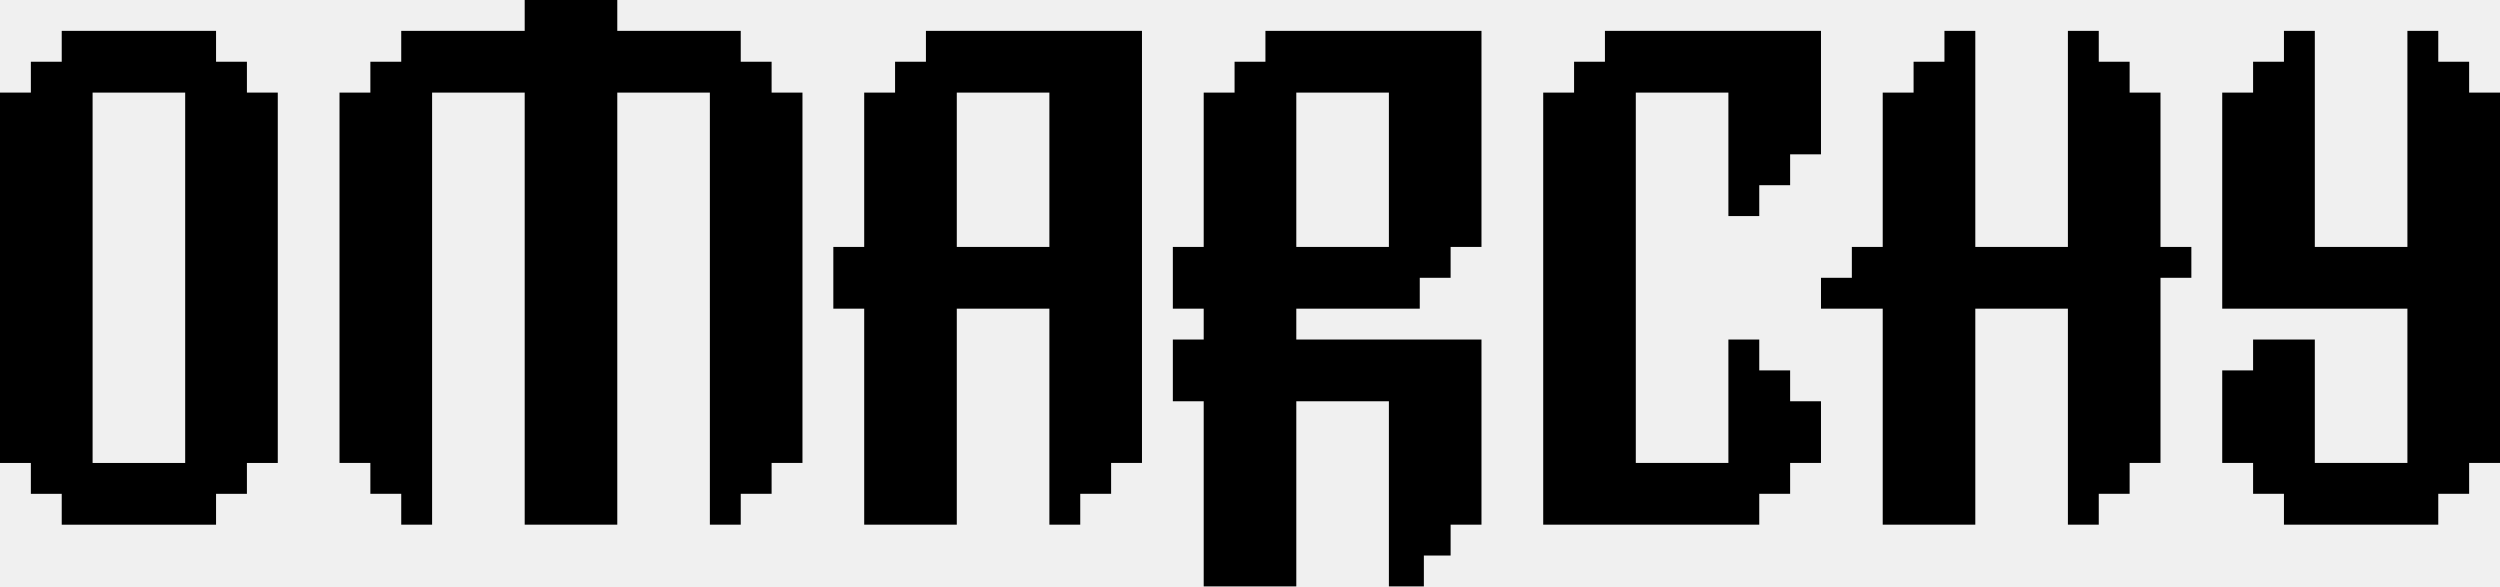
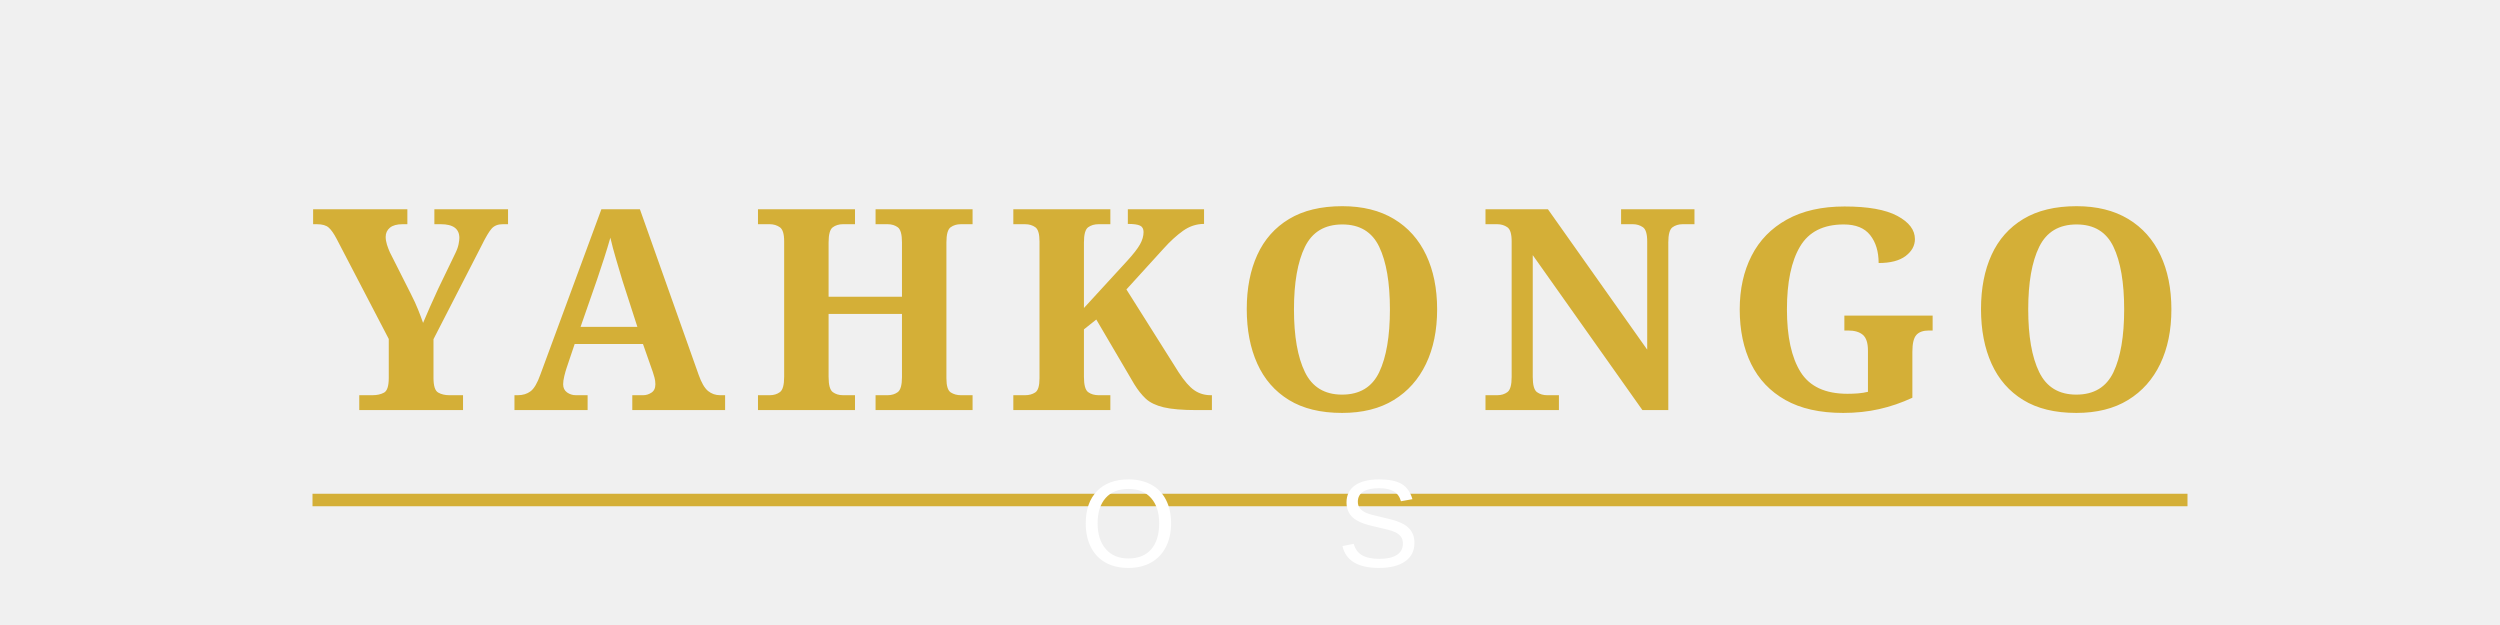
- <svg xmlns="http://www.w3.org/2000/svg" fill="none" height="285" viewBox="0 0 1215 285" width="1215">
-   <g fill="#000">
-     <path clip-rule="evenodd" d="m720 120h-15v15h-14.998v14.999l-60.002.001v15.002l90-.002v.002h.002l-.002 89.998h-15v15h-13v15h-17v-89.998h-45v90l-45-.002v-89.998h-14.998v-30h14.998v-15.002h-14.998v-30.001h14.998v-75h15v-14.997h15v-15.002h105.002zm-90-.001h45v-74.997h-45z" fill-rule="evenodd" />
-     <path clip-rule="evenodd" d="m105 30.002h15v14.997h15v180.001h-15v15h-15v15.002h-75v-15.002h-15v-15h-15v-180.001h15v-14.997h15v-15.002h75zm-60 194.998h45v-179.998h-45z" fill-rule="evenodd" />
-     <path d="m300 15h60v15h15v14.999h15v180.001h-15v15h-15v15h-15l-.004-209.998h-44.994v-.002h-.002v210.002h-45v-210h-44.998v179.997h-.002v30.003h-15v-15.002h-15v-15h-14.998v-180.001h14.998v-14.999h15v-15h60v-15h45z" />
-     <path clip-rule="evenodd" d="m555 225h-15v15h-15v15h-15v-105.001l-44.998.001v105.002h-45.002v-105.002h-15v-30.001h15v-75h15.002v-14.997h15v-15.002h105zm-89.998-105.001h44.998v-74.997h-44.998z" fill-rule="evenodd" />
-     <path d="m885 75h-15v15h-15v15h-15v-59.998h-45v179.998h45v-59.998h15v14.997h15v15.001h15v30h-15v15h-15v15.002l-105-.002v-210.001h14.998v-14.997h15.002v-15.002h105z" />
-     <path d="m960 119.999h45v-104.999h15v15h15v14.999h15v75.001h15v15h-15v90h-15v15h-15v15h-15v-105h-45v105.002l-45-.002v-105h-30v-15h15v-15.001h15v-75h15v-14.997h15v-15.002h15z" />
-     <path d="m1125 119.999h45v-104.999h15v15h15v15h15v180h-15v15h-15v15.002l-75-.002v-15h-15v-15h-15v-45.001h15v-14.997-.002h30v60h45v-75h-90v-105.001h15v-14.997h15v-15.002h15z" />
-   </g>
+ <svg xmlns="http://www.w3.org/2000/svg" viewBox="0 0 800 200" width="800" height="200">
+   <rect width="100%" height="100%" fill="none" />
+   <line x1="100" y1="160" x2="700" y2="160" stroke="#D4AF37" stroke-width="4" />
+   <text x="50%" y="50%" dominant-baseline="middle" text-anchor="middle" font-family="'Cinzel', 'Trajan Pro', 'Georgia', serif" font-size="90" font-weight="bold" fill="#D4AF37" letter-spacing="8">
+     YAHKONGO
+   </text>
+   <text x="50%" y="85%" dominant-baseline="middle" text-anchor="middle" font-family="'Montserrat', 'Arial', sans-serif" font-size="40" font-weight="300" fill="#FFFFFF" letter-spacing="20">
+     O S
+   </text>
</svg>
